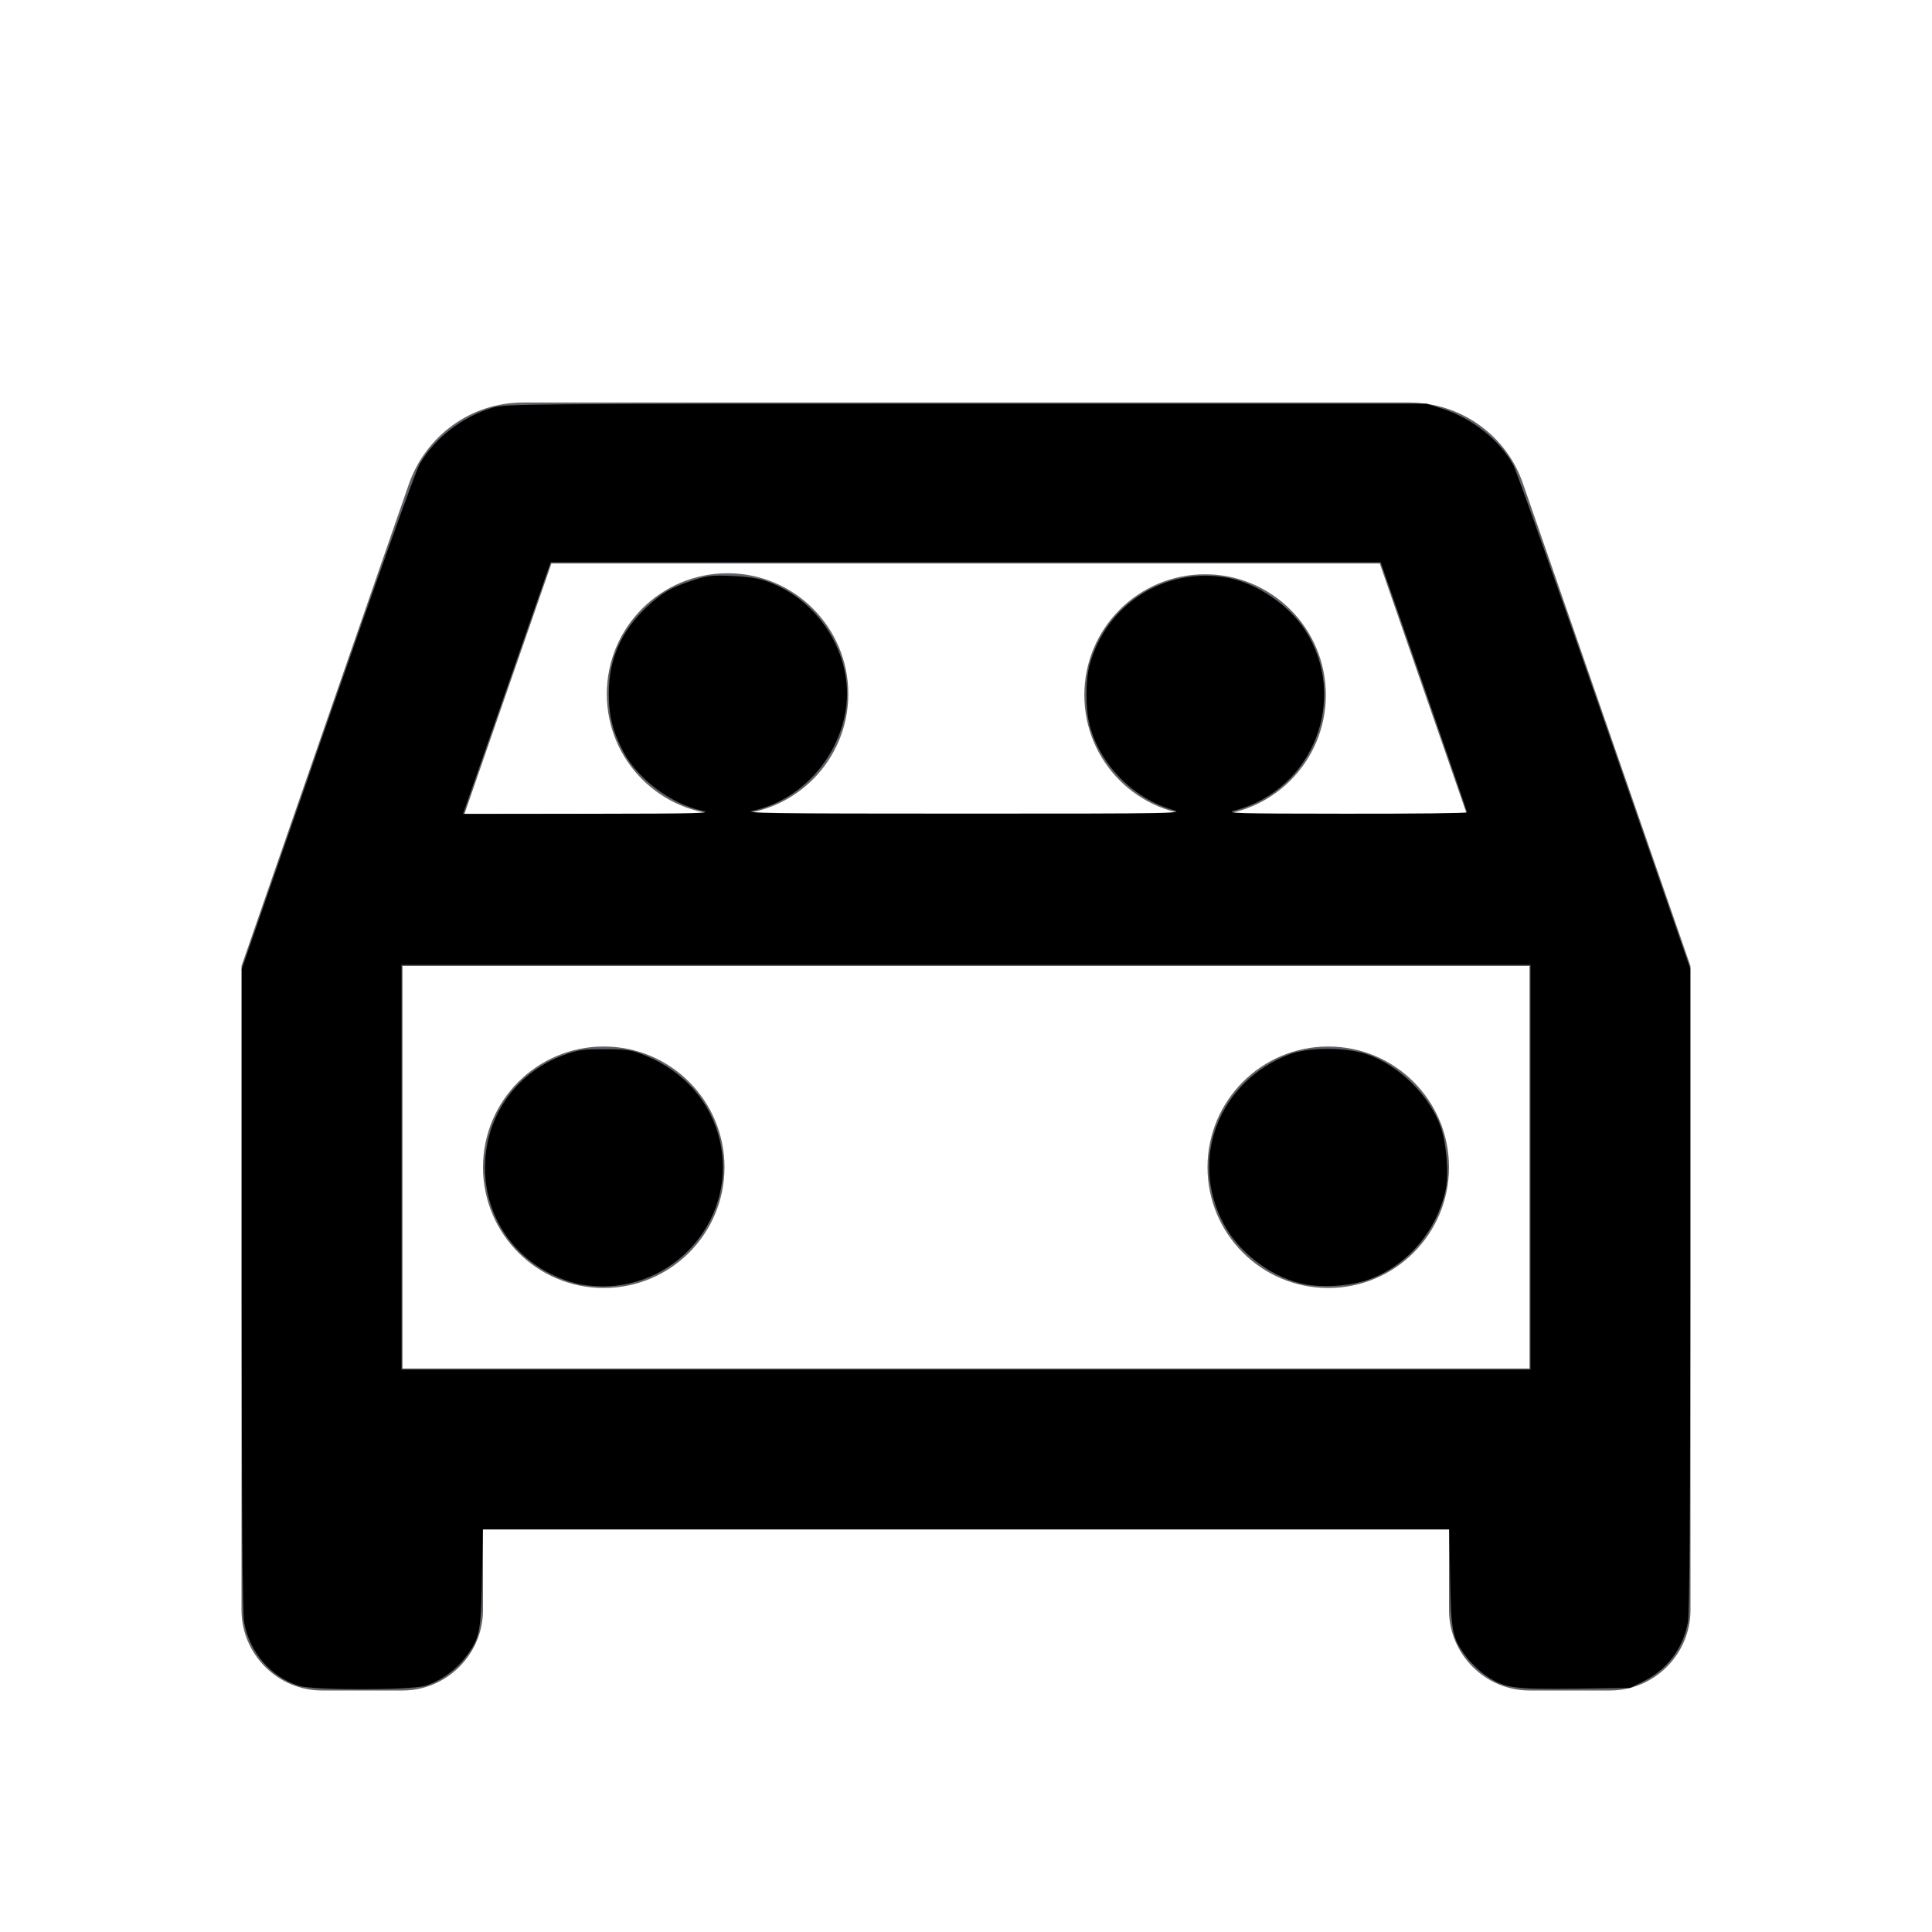
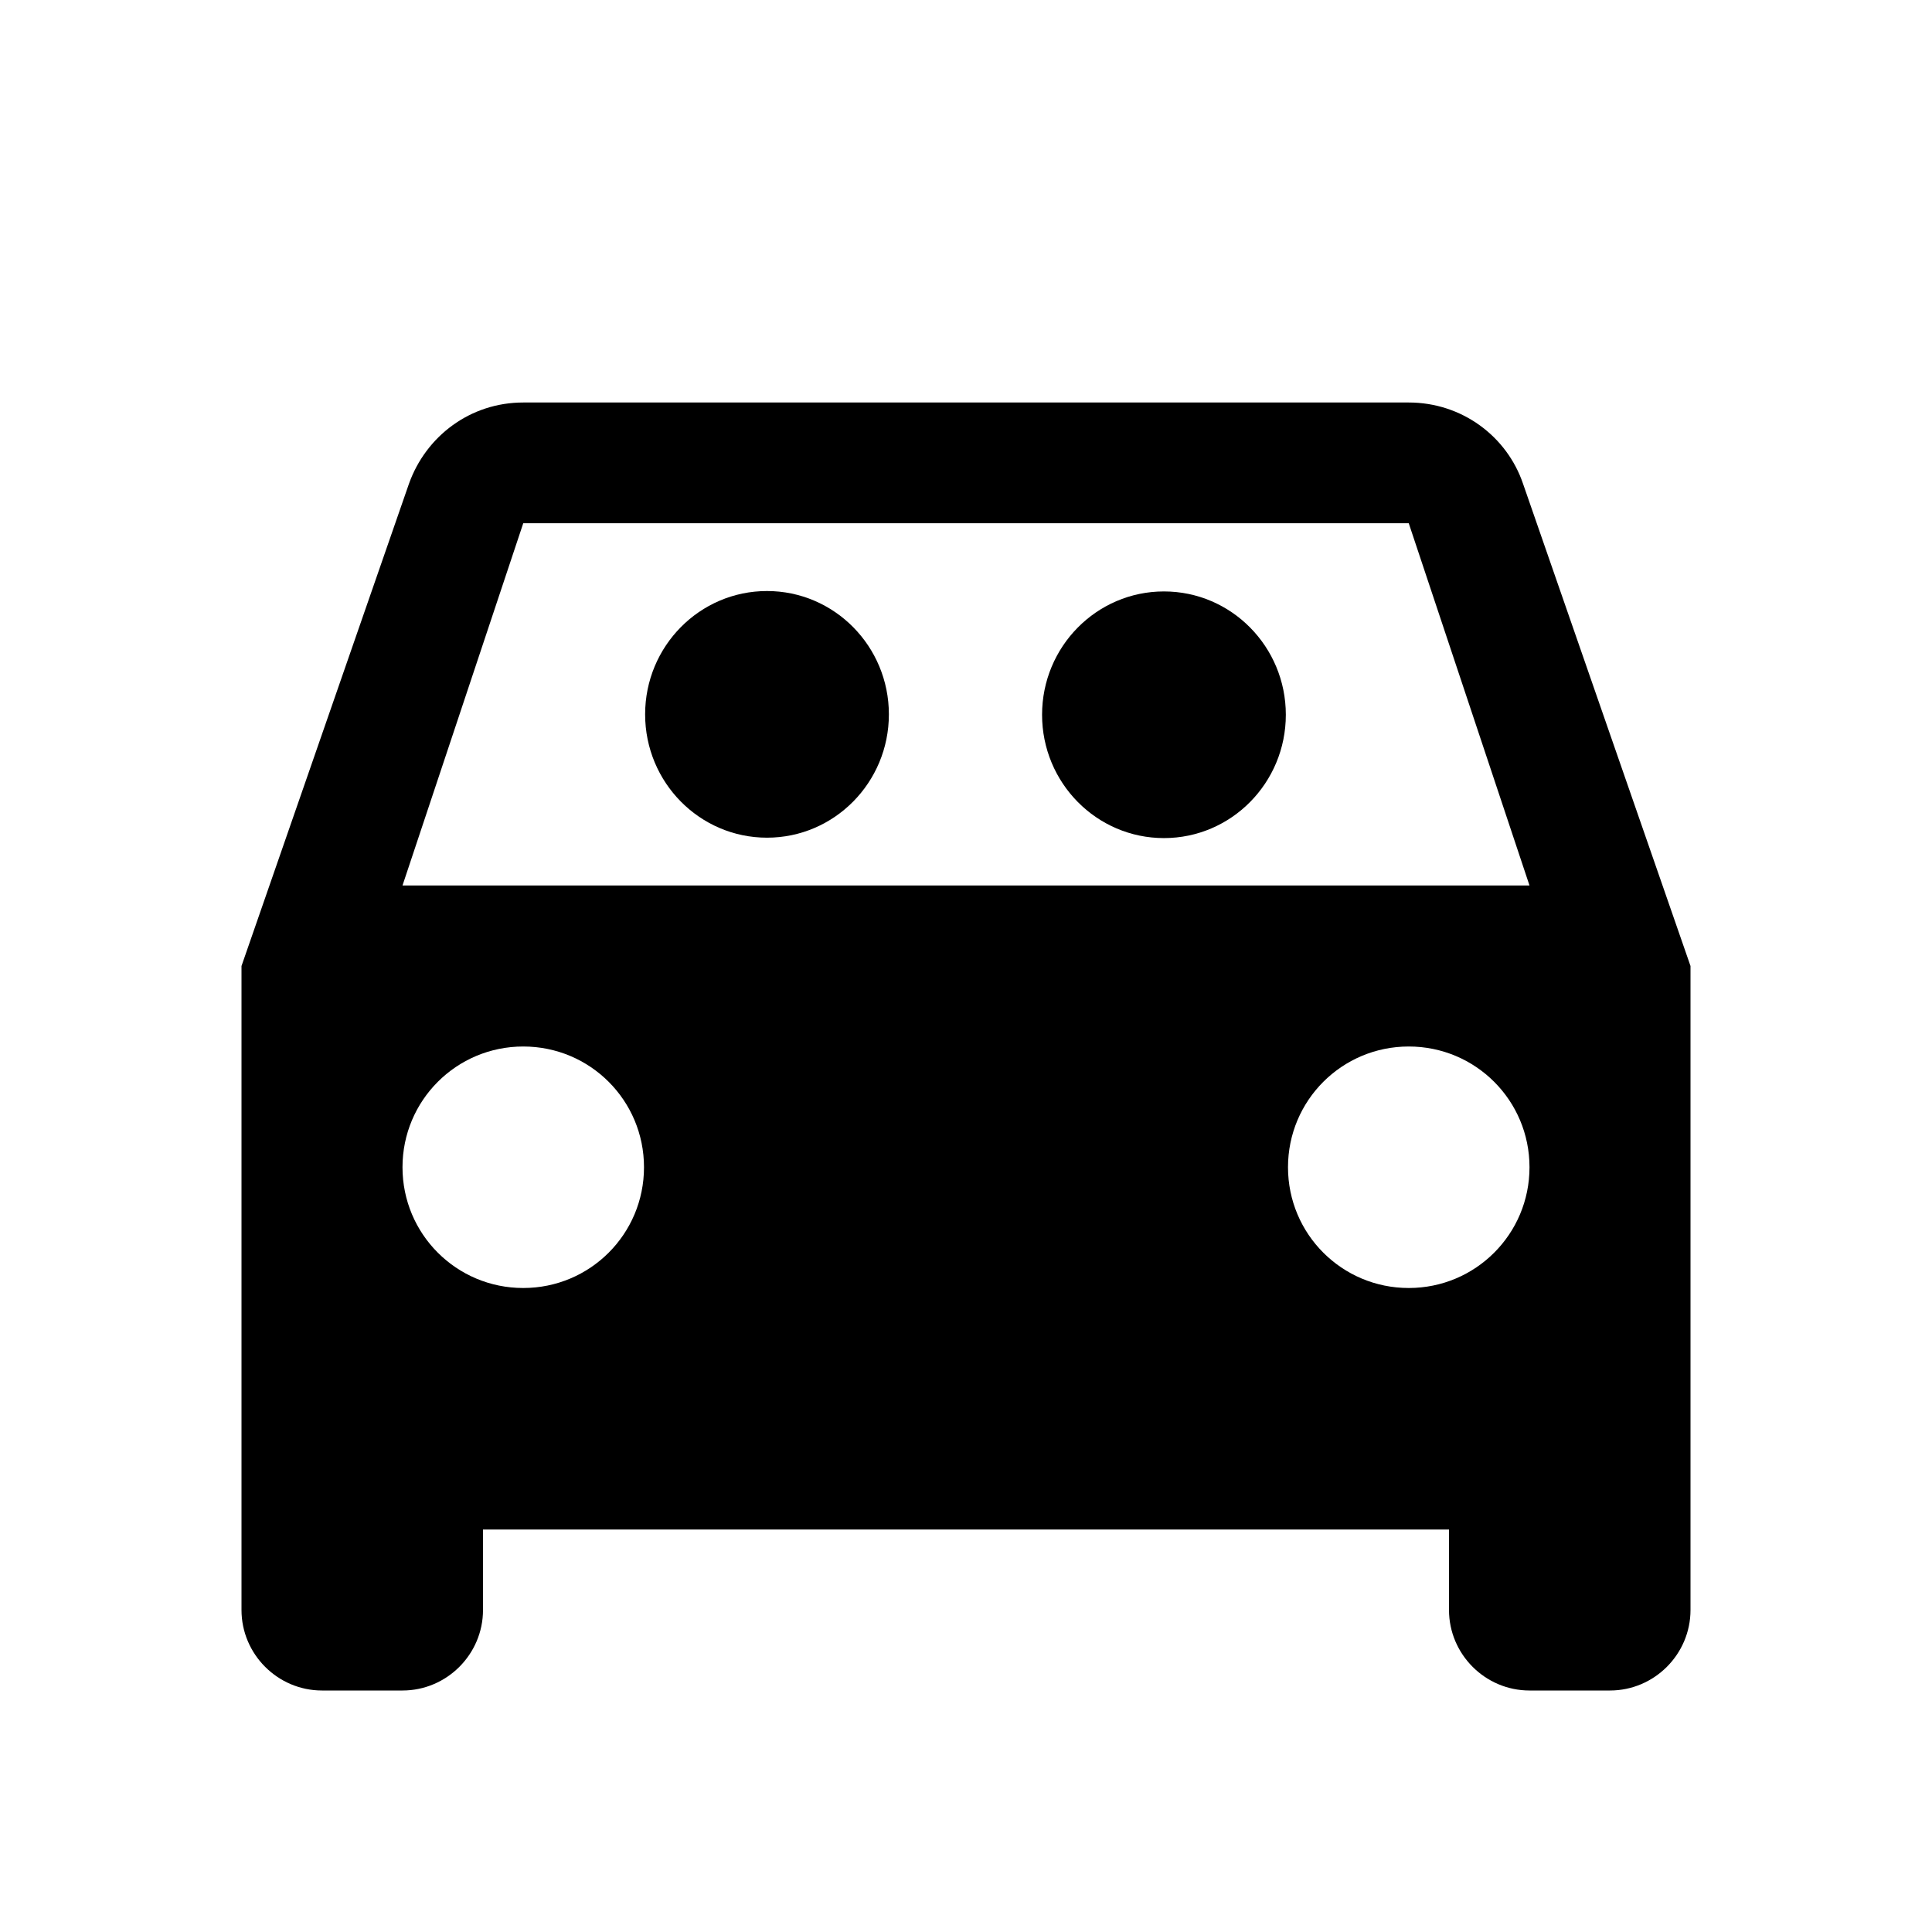
- <svg xmlns="http://www.w3.org/2000/svg" height="24px" viewBox="0 0 24 24" width="24px" fill="#5f6368" version="1.1" id="svg10">
-   <defs id="defs14" />
-   <path d="M0 0h24v24H0V0z" fill="none" id="path2" />
-   <path d="M18.92 6.01C18.72 5.42 18.16 5 17.5 5h-11c-.66 0-1.21.42-1.42 1.01L3 12v8c0 .55.45 1 1 1h1c.55 0 1-.45 1-1v-1h12v1c0 .55.45 1 1 1h1c.55 0 1-.45 1-1v-8l-2.08-5.99zM6.85 7h10.29l1.08 3.11H5.77L6.85 7zM19 17H5v-5h14v5z" id="path4" />
-   <circle cx="7.5" cy="14.5" r="1.5" id="circle6" />
-   <circle cx="9.038" cy="8.621" r="1.5" id="circle6-3" />
-   <circle cx="14.97" cy="8.634" r="1.5" id="circle6-3-6" />
-   <circle cx="16.5" cy="14.5" r="1.5" id="circle8" />
-   <path style="fill:#000000;stroke-width:0.027" d="M 3.717,20.943 C 3.365,20.833 3.103,20.531 3.033,20.155 3.012,20.044 3.003,18.774 3.003,16.016 V 12.038 L 4.066,8.975 C 4.693,7.165 5.163,5.851 5.214,5.764 5.401,5.442 5.738,5.18 6.116,5.065 6.272,5.017 6.523,5.015 12,5.015 h 5.721 l 0.19,0.06 c 0.373,0.118 0.721,0.394 0.889,0.705 0.039,0.072 0.549,1.509 1.134,3.193 l 1.063,3.061 v 3.98 c 0,2.755 -0.009,4.029 -0.03,4.14 -0.06,0.327 -0.259,0.589 -0.556,0.735 l -0.162,0.079 -0.687,0.009 c -0.771,0.009 -0.876,-0.006 -1.11,-0.167 -0.073,-0.05 -0.178,-0.151 -0.234,-0.224 -0.177,-0.233 -0.192,-0.306 -0.204,-0.983 l -0.011,-0.605 H 12 5.998 L 5.987,19.604 c -0.012,0.677 -0.028,0.75 -0.204,0.983 -0.124,0.163 -0.319,0.3 -0.503,0.355 -0.185,0.055 -1.387,0.056 -1.562,0.001 z M 19.012,14.501 V 11.986 H 12 4.988 v 2.514 2.514 H 12 19.012 Z M 8.719,10.07 C 8.335,9.986 7.921,9.675 7.742,9.336 7.611,9.087 7.561,8.882 7.563,8.602 7.566,8.181 7.72,7.835 8.034,7.541 8.227,7.362 8.327,7.303 8.588,7.216 c 0.194,-0.065 0.247,-0.072 0.503,-0.061 0.2,0.008 0.334,0.029 0.445,0.07 C 10.215,7.472 10.637,8.204 10.494,8.888 10.372,9.475 9.916,9.948 9.356,10.07 c -0.146,0.032 0.208,0.037 2.603,0.037 2.669,2.18e-4 2.766,-0.002 2.609,-0.047 -0.491,-0.141 -0.905,-0.563 -1.032,-1.051 -0.052,-0.2 -0.053,-0.551 -0.002,-0.743 0.203,-0.762 0.939,-1.229 1.715,-1.089 0.358,0.065 0.764,0.34 0.965,0.653 0.543,0.846 0.101,1.979 -0.871,2.237 -0.136,0.036 -0.015,0.04 1.366,0.041 0.833,9.83e-4 1.515,-0.006 1.515,-0.017 0,-0.01 -0.241,-0.713 -0.536,-1.563 L 17.151,6.985 H 11.996 6.841 L 6.8,7.101 C 6.778,7.164 6.556,7.803 6.306,8.521 6.056,9.239 5.829,9.89 5.802,9.968 l -0.05,0.143 1.568,-0.002 c 1.387,-0.002 1.549,-0.006 1.399,-0.039 z" id="path470" />
-   <path style="fill:#000000;stroke-width:0.027" d="M 7.144,15.94 C 6.441,15.751 5.987,15.133 6.027,14.419 6.061,13.82 6.434,13.317 6.999,13.108 7.179,13.042 7.24,13.033 7.515,13.034 c 0.281,6.82e-4 0.332,0.009 0.503,0.079 0.479,0.196 0.811,0.574 0.923,1.051 0.219,0.928 -0.504,1.823 -1.467,1.816 -0.105,-7.64e-4 -0.253,-0.018 -0.331,-0.039 z" id="path472" />
-   <path style="fill:#000000;stroke-width:0.027" d="m 16.149,15.941 c -0.389,-0.098 -0.769,-0.395 -0.952,-0.745 -0.424,-0.807 -0.056,-1.757 0.813,-2.096 0.237,-0.093 0.708,-0.094 0.972,-0.003 0.399,0.138 0.78,0.515 0.917,0.907 0.071,0.205 0.1,0.582 0.06,0.773 -0.11,0.511 -0.467,0.934 -0.942,1.113 -0.239,0.09 -0.623,0.113 -0.866,0.051 z" id="path474" />
+ <svg xmlns="http://www.w3.org/2000/svg" class="MuiSvgIcon-root MuiSvgIcon-fontSizeMedium css-1phnduy" focusable="false" aria-hidden="true" viewBox="0 0 24 24" version="1.1" id="svg620">
+   <defs id="defs624" />
+   <path d="M18.92 6.01C18.72 5.42 18.16 5 17.5 5h-11c-.66 0-1.21.42-1.42 1.01L3 12v8c0 .55.45 1 1 1h1c.55 0 1-.45 1-1v-1h12v1c0 .55.45 1 1 1h1c.55 0 1-.45 1-1v-8zM6.5 16c-.83 0-1.5-.67-1.5-1.5S5.67 13 6.5 13s1.5.67 1.5 1.5S7.33 16 6.5 16m11 0c-.83 0-1.5-.67-1.5-1.5s.67-1.5 1.5-1.5 1.5.67 1.5 1.5-.67 1.5-1.5 1.5M5 11l1.5-4.5h11L19 11z" id="path618" />
+   <ellipse style="fill:#000000" id="path799" cx="9.528" cy="8.874" rx="1.514" ry="1.532" />
+   <ellipse style="fill:#000000" id="path799-7" cx="14.459" cy="8.879" rx="1.514" ry="1.532" />
</svg>
